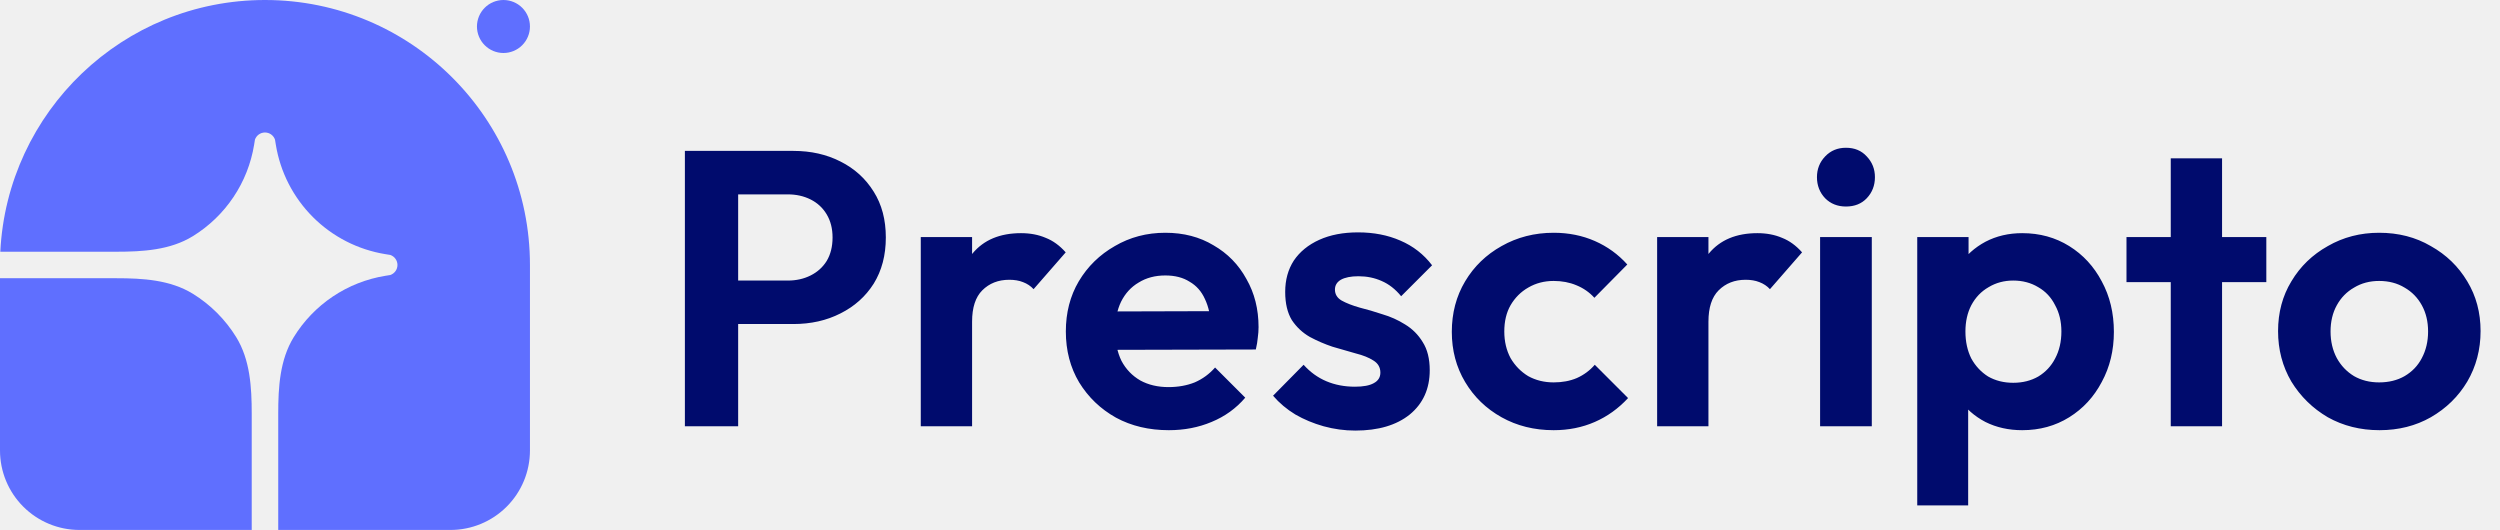
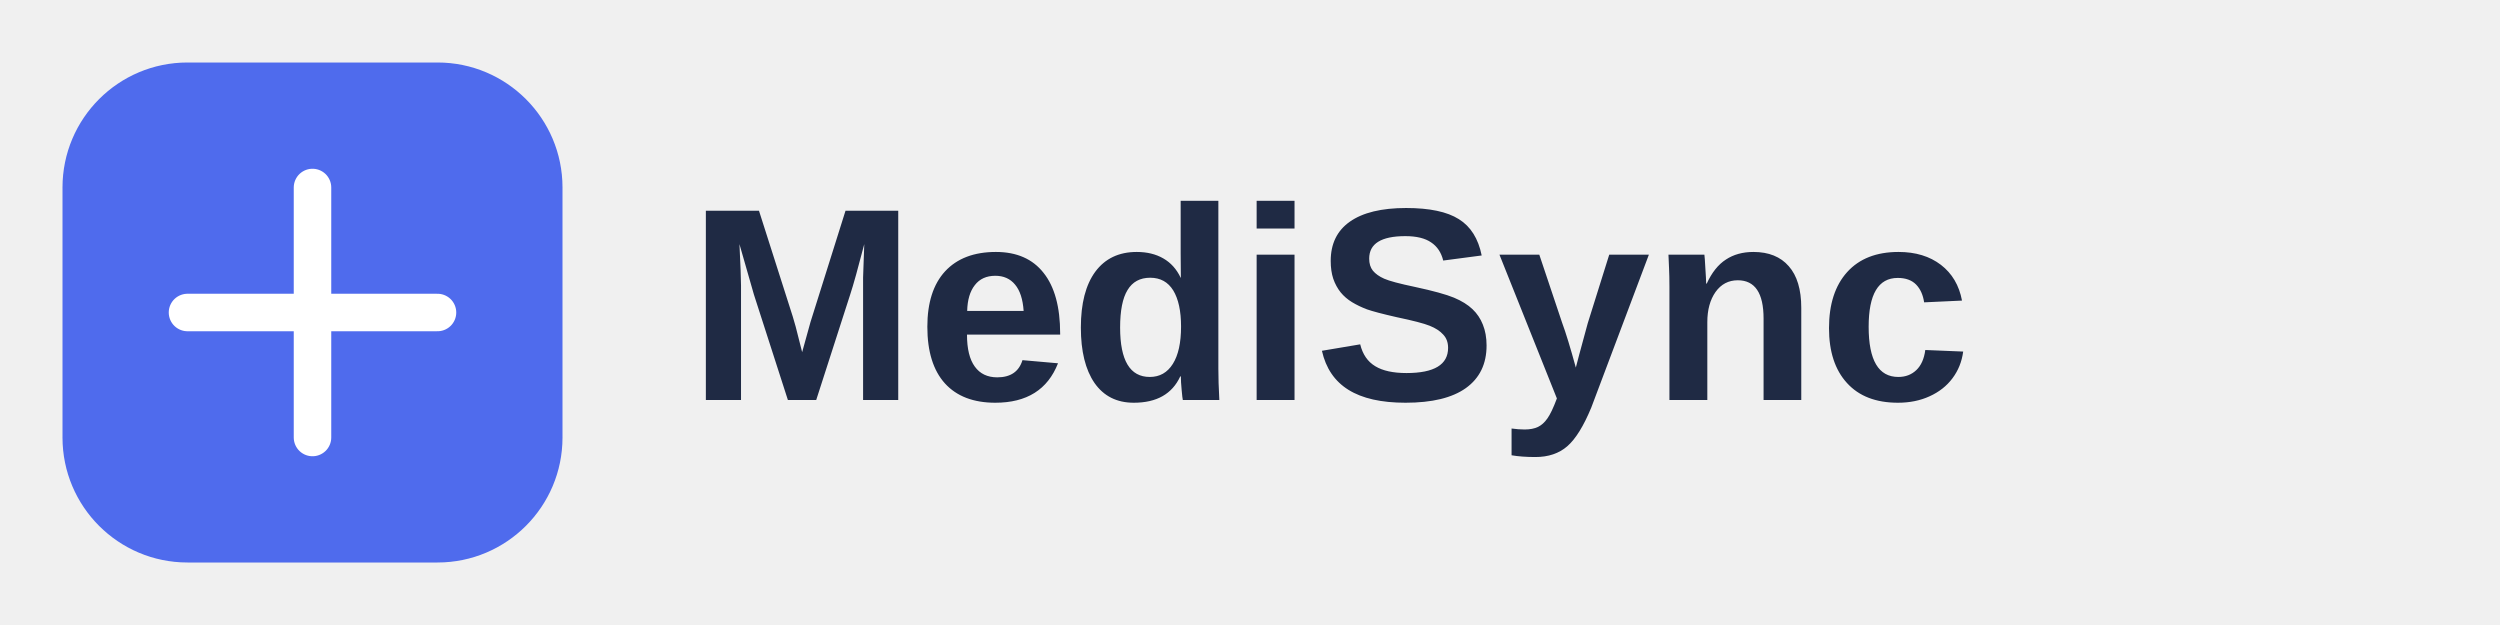
- <svg xmlns="http://www.w3.org/2000/svg" width="217" height="46" viewBox="0 0 217 46" fill="none">
-   <path d="M23 0C35.703 0 46 10.297 46 23V39.1C46 40.93 45.273 42.685 43.979 43.979C42.685 45.273 40.93 46 39.1 46H24.15V35.91C24.15 33.608 24.29 31.223 25.497 29.263C26.362 27.859 27.518 26.657 28.888 25.738C30.258 24.82 31.81 24.208 33.437 23.942L33.878 23.871C34.059 23.808 34.217 23.691 34.328 23.535C34.44 23.379 34.5 23.192 34.5 23C34.5 22.808 34.44 22.621 34.328 22.465C34.217 22.309 34.059 22.192 33.878 22.129L33.437 22.058C31.059 21.67 28.863 20.544 27.159 18.84C25.456 17.137 24.33 14.941 23.942 12.563L23.87 12.122C23.808 11.941 23.691 11.783 23.535 11.671C23.379 11.56 23.192 11.5 23 11.5C22.808 11.5 22.621 11.56 22.465 11.671C22.309 11.783 22.191 11.941 22.129 12.122L22.058 12.563C21.792 14.19 21.18 15.742 20.261 17.111C19.343 18.481 18.141 19.638 16.737 20.502C14.777 21.71 12.392 21.85 10.09 21.85H0.027C0.629 9.682 10.683 0 23 0Z" fill="#5F6FFF" />
-   <path d="M0 24.15H10.09C12.392 24.15 14.777 24.29 16.737 25.498C18.269 26.442 19.558 27.731 20.502 29.263C21.71 31.223 21.85 33.608 21.85 35.91V46H6.9C5.07 46 3.315 45.273 2.021 43.979C0.727 42.685 0 40.93 0 39.1L0 24.15ZM46 2.3C46 2.91 45.758 3.495 45.326 3.926C44.895 4.358 44.31 4.6 43.7 4.6C43.09 4.6 42.505 4.358 42.074 3.926C41.642 3.495 41.4 2.91 41.4 2.3C41.4 1.69 41.642 1.105 42.074 0.674C42.505 0.242 43.09 0 43.7 0C44.31 0 44.895 0.242 45.326 0.674C45.758 1.105 46 1.69 46 2.3Z" fill="#5F6FFF" />
-   <path d="M62.848 28.126V24.352H68.39C69.115 24.352 69.773 24.205 70.362 23.91C70.951 23.615 71.416 23.196 71.756 22.652C72.096 22.085 72.266 21.405 72.266 20.612C72.266 19.841 72.096 19.173 71.756 18.606C71.416 18.039 70.951 17.609 70.362 17.314C69.773 17.019 69.115 16.872 68.39 16.872H62.848V13.098H68.866C70.385 13.098 71.745 13.404 72.946 14.016C74.17 14.628 75.133 15.501 75.836 16.634C76.539 17.745 76.89 19.071 76.89 20.612C76.89 22.153 76.539 23.491 75.836 24.624C75.133 25.735 74.17 26.596 72.946 27.208C71.745 27.82 70.385 28.126 68.866 28.126H62.848ZM59.448 37V13.098H64.072V37H59.448ZM79.923 37V20.578H84.377V37H79.923ZM84.377 27.922L82.643 26.766C82.847 24.749 83.436 23.162 84.411 22.006C85.386 20.827 86.791 20.238 88.627 20.238C89.421 20.238 90.135 20.374 90.769 20.646C91.404 20.895 91.982 21.315 92.503 21.904L89.715 25.1C89.466 24.828 89.16 24.624 88.797 24.488C88.457 24.352 88.061 24.284 87.607 24.284C86.655 24.284 85.873 24.59 85.261 25.202C84.672 25.791 84.377 26.698 84.377 27.922ZM101.457 37.34C99.734 37.34 98.204 36.977 96.867 36.252C95.529 35.504 94.464 34.484 93.671 33.192C92.9 31.9 92.515 30.427 92.515 28.772C92.515 27.14 92.889 25.689 93.637 24.42C94.407 23.128 95.45 22.108 96.765 21.36C98.079 20.589 99.541 20.204 101.151 20.204C102.738 20.204 104.132 20.567 105.333 21.292C106.557 21.995 107.509 22.969 108.189 24.216C108.892 25.44 109.243 26.834 109.243 28.398C109.243 28.693 109.22 28.999 109.175 29.316C109.152 29.611 109.096 29.951 109.005 30.336L95.201 30.37V27.038L106.931 27.004L105.129 28.398C105.084 27.423 104.902 26.607 104.585 25.95C104.29 25.293 103.848 24.794 103.259 24.454C102.692 24.091 101.99 23.91 101.151 23.91C100.267 23.91 99.496 24.114 98.839 24.522C98.181 24.907 97.671 25.463 97.309 26.188C96.969 26.891 96.799 27.729 96.799 28.704C96.799 29.701 96.98 30.574 97.343 31.322C97.728 32.047 98.272 32.614 98.975 33.022C99.677 33.407 100.494 33.6 101.423 33.6C102.262 33.6 103.021 33.464 103.701 33.192C104.381 32.897 104.97 32.467 105.469 31.9L108.087 34.518C107.294 35.447 106.319 36.15 105.163 36.626C104.03 37.102 102.794 37.34 101.457 37.34ZM117.641 37.374C116.712 37.374 115.794 37.249 114.887 37C114.003 36.751 113.187 36.411 112.439 35.98C111.691 35.527 111.045 34.983 110.501 34.348L113.153 31.662C113.72 32.297 114.377 32.773 115.125 33.09C115.873 33.407 116.701 33.566 117.607 33.566C118.333 33.566 118.877 33.464 119.239 33.26C119.625 33.056 119.817 32.75 119.817 32.342C119.817 31.889 119.613 31.537 119.205 31.288C118.82 31.039 118.31 30.835 117.675 30.676C117.041 30.495 116.372 30.302 115.669 30.098C114.989 29.871 114.332 29.588 113.697 29.248C113.063 28.885 112.541 28.398 112.133 27.786C111.748 27.151 111.555 26.335 111.555 25.338C111.555 24.295 111.805 23.389 112.303 22.618C112.825 21.847 113.561 21.247 114.513 20.816C115.465 20.385 116.587 20.17 117.879 20.17C119.239 20.17 120.463 20.408 121.551 20.884C122.662 21.36 123.58 22.074 124.305 23.026L121.619 25.712C121.121 25.1 120.554 24.658 119.919 24.386C119.307 24.114 118.639 23.978 117.913 23.978C117.256 23.978 116.746 24.08 116.383 24.284C116.043 24.488 115.873 24.771 115.873 25.134C115.873 25.542 116.066 25.859 116.451 26.086C116.859 26.313 117.381 26.517 118.015 26.698C118.65 26.857 119.307 27.049 119.987 27.276C120.69 27.48 121.347 27.775 121.959 28.16C122.594 28.545 123.104 29.055 123.489 29.69C123.897 30.325 124.101 31.141 124.101 32.138C124.101 33.747 123.523 35.028 122.367 35.98C121.211 36.909 119.636 37.374 117.641 37.374ZM134.857 37.34C133.179 37.34 131.672 36.966 130.335 36.218C128.997 35.47 127.943 34.45 127.173 33.158C126.402 31.866 126.017 30.415 126.017 28.806C126.017 27.174 126.402 25.712 127.173 24.42C127.943 23.128 128.997 22.108 130.335 21.36C131.695 20.589 133.202 20.204 134.857 20.204C136.149 20.204 137.339 20.442 138.427 20.918C139.515 21.394 140.455 22.074 141.249 22.958L138.393 25.848C137.962 25.372 137.441 25.009 136.829 24.76C136.239 24.511 135.582 24.386 134.857 24.386C134.041 24.386 133.304 24.579 132.647 24.964C132.012 25.327 131.502 25.837 131.117 26.494C130.754 27.129 130.573 27.888 130.573 28.772C130.573 29.633 130.754 30.404 131.117 31.084C131.502 31.741 132.012 32.263 132.647 32.648C133.304 33.011 134.041 33.192 134.857 33.192C135.605 33.192 136.273 33.067 136.863 32.818C137.475 32.546 137.996 32.161 138.427 31.662L141.317 34.552C140.478 35.459 139.515 36.15 138.427 36.626C137.339 37.102 136.149 37.34 134.857 37.34ZM143.839 37V20.578H148.293V37H143.839ZM148.293 27.922L146.559 26.766C146.763 24.749 147.353 23.162 148.327 22.006C149.302 20.827 150.707 20.238 152.543 20.238C153.337 20.238 154.051 20.374 154.685 20.646C155.32 20.895 155.898 21.315 156.419 21.904L153.631 25.1C153.382 24.828 153.076 24.624 152.713 24.488C152.373 24.352 151.977 24.284 151.523 24.284C150.571 24.284 149.789 24.59 149.177 25.202C148.588 25.791 148.293 26.698 148.293 27.922ZM157.984 37V20.578H162.472V37H157.984ZM160.228 17.926C159.502 17.926 158.902 17.688 158.426 17.212C157.95 16.713 157.712 16.101 157.712 15.376C157.712 14.673 157.95 14.073 158.426 13.574C158.902 13.075 159.502 12.826 160.228 12.826C160.976 12.826 161.576 13.075 162.03 13.574C162.506 14.073 162.744 14.673 162.744 15.376C162.744 16.101 162.506 16.713 162.03 17.212C161.576 17.688 160.976 17.926 160.228 17.926ZM175.529 37.34C174.351 37.34 173.285 37.102 172.333 36.626C171.381 36.127 170.622 35.459 170.055 34.62C169.489 33.781 169.183 32.818 169.137 31.73V25.916C169.183 24.828 169.489 23.865 170.055 23.026C170.645 22.165 171.404 21.485 172.333 20.986C173.285 20.487 174.351 20.238 175.529 20.238C177.048 20.238 178.408 20.612 179.609 21.36C180.811 22.108 181.751 23.128 182.431 24.42C183.134 25.712 183.485 27.174 183.485 28.806C183.485 30.415 183.134 31.866 182.431 33.158C181.751 34.45 180.811 35.47 179.609 36.218C178.408 36.966 177.048 37.34 175.529 37.34ZM174.747 33.226C175.563 33.226 176.289 33.045 176.923 32.682C177.558 32.297 178.045 31.775 178.385 31.118C178.748 30.438 178.929 29.656 178.929 28.772C178.929 27.911 178.748 27.151 178.385 26.494C178.045 25.814 177.558 25.293 176.923 24.93C176.289 24.545 175.563 24.352 174.747 24.352C173.954 24.352 173.24 24.545 172.605 24.93C171.971 25.293 171.472 25.814 171.109 26.494C170.769 27.151 170.599 27.911 170.599 28.772C170.599 29.656 170.769 30.438 171.109 31.118C171.472 31.775 171.959 32.297 172.571 32.682C173.206 33.045 173.931 33.226 174.747 33.226ZM166.417 43.868V20.578H170.871V24.896L170.123 28.874L170.837 32.852V43.868H166.417ZM188.421 37V13.744H192.875V37H188.421ZM184.579 24.488V20.578H196.717V24.488H184.579ZM206.542 37.34C204.887 37.34 203.391 36.966 202.054 36.218C200.739 35.447 199.685 34.416 198.892 33.124C198.121 31.809 197.736 30.347 197.736 28.738C197.736 27.129 198.121 25.689 198.892 24.42C199.662 23.128 200.716 22.108 202.054 21.36C203.391 20.589 204.876 20.204 206.508 20.204C208.185 20.204 209.681 20.589 210.996 21.36C212.333 22.108 213.387 23.128 214.158 24.42C214.928 25.689 215.314 27.129 215.314 28.738C215.314 30.347 214.928 31.809 214.158 33.124C213.387 34.416 212.333 35.447 210.996 36.218C209.681 36.966 208.196 37.34 206.542 37.34ZM206.508 33.192C207.346 33.192 208.083 33.011 208.718 32.648C209.375 32.263 209.874 31.741 210.214 31.084C210.576 30.404 210.758 29.633 210.758 28.772C210.758 27.911 210.576 27.151 210.214 26.494C209.851 25.837 209.352 25.327 208.718 24.964C208.083 24.579 207.346 24.386 206.508 24.386C205.692 24.386 204.966 24.579 204.332 24.964C203.697 25.327 203.198 25.837 202.836 26.494C202.473 27.151 202.292 27.911 202.292 28.772C202.292 29.633 202.473 30.404 202.836 31.084C203.198 31.741 203.697 32.263 204.332 32.648C204.966 33.011 205.692 33.192 206.508 33.192Z" fill="#000B6D" />
+ <svg xmlns="http://www.w3.org/2000/svg" width="200" height="50" viewBox="0 0 200 50">
+   <rect x="5" y="5" width="40" height="40" rx="10" fill="#4F6BED" />
+   <path d="M15 25h20M25 15v20" stroke="white" stroke-width="3" stroke-linecap="round" />
+   <text x="55" y="32" font-size="22" font-family="Arial, sans-serif" fill="#1F2A44" font-weight="600">
+     MediSync
+   </text>
</svg>
